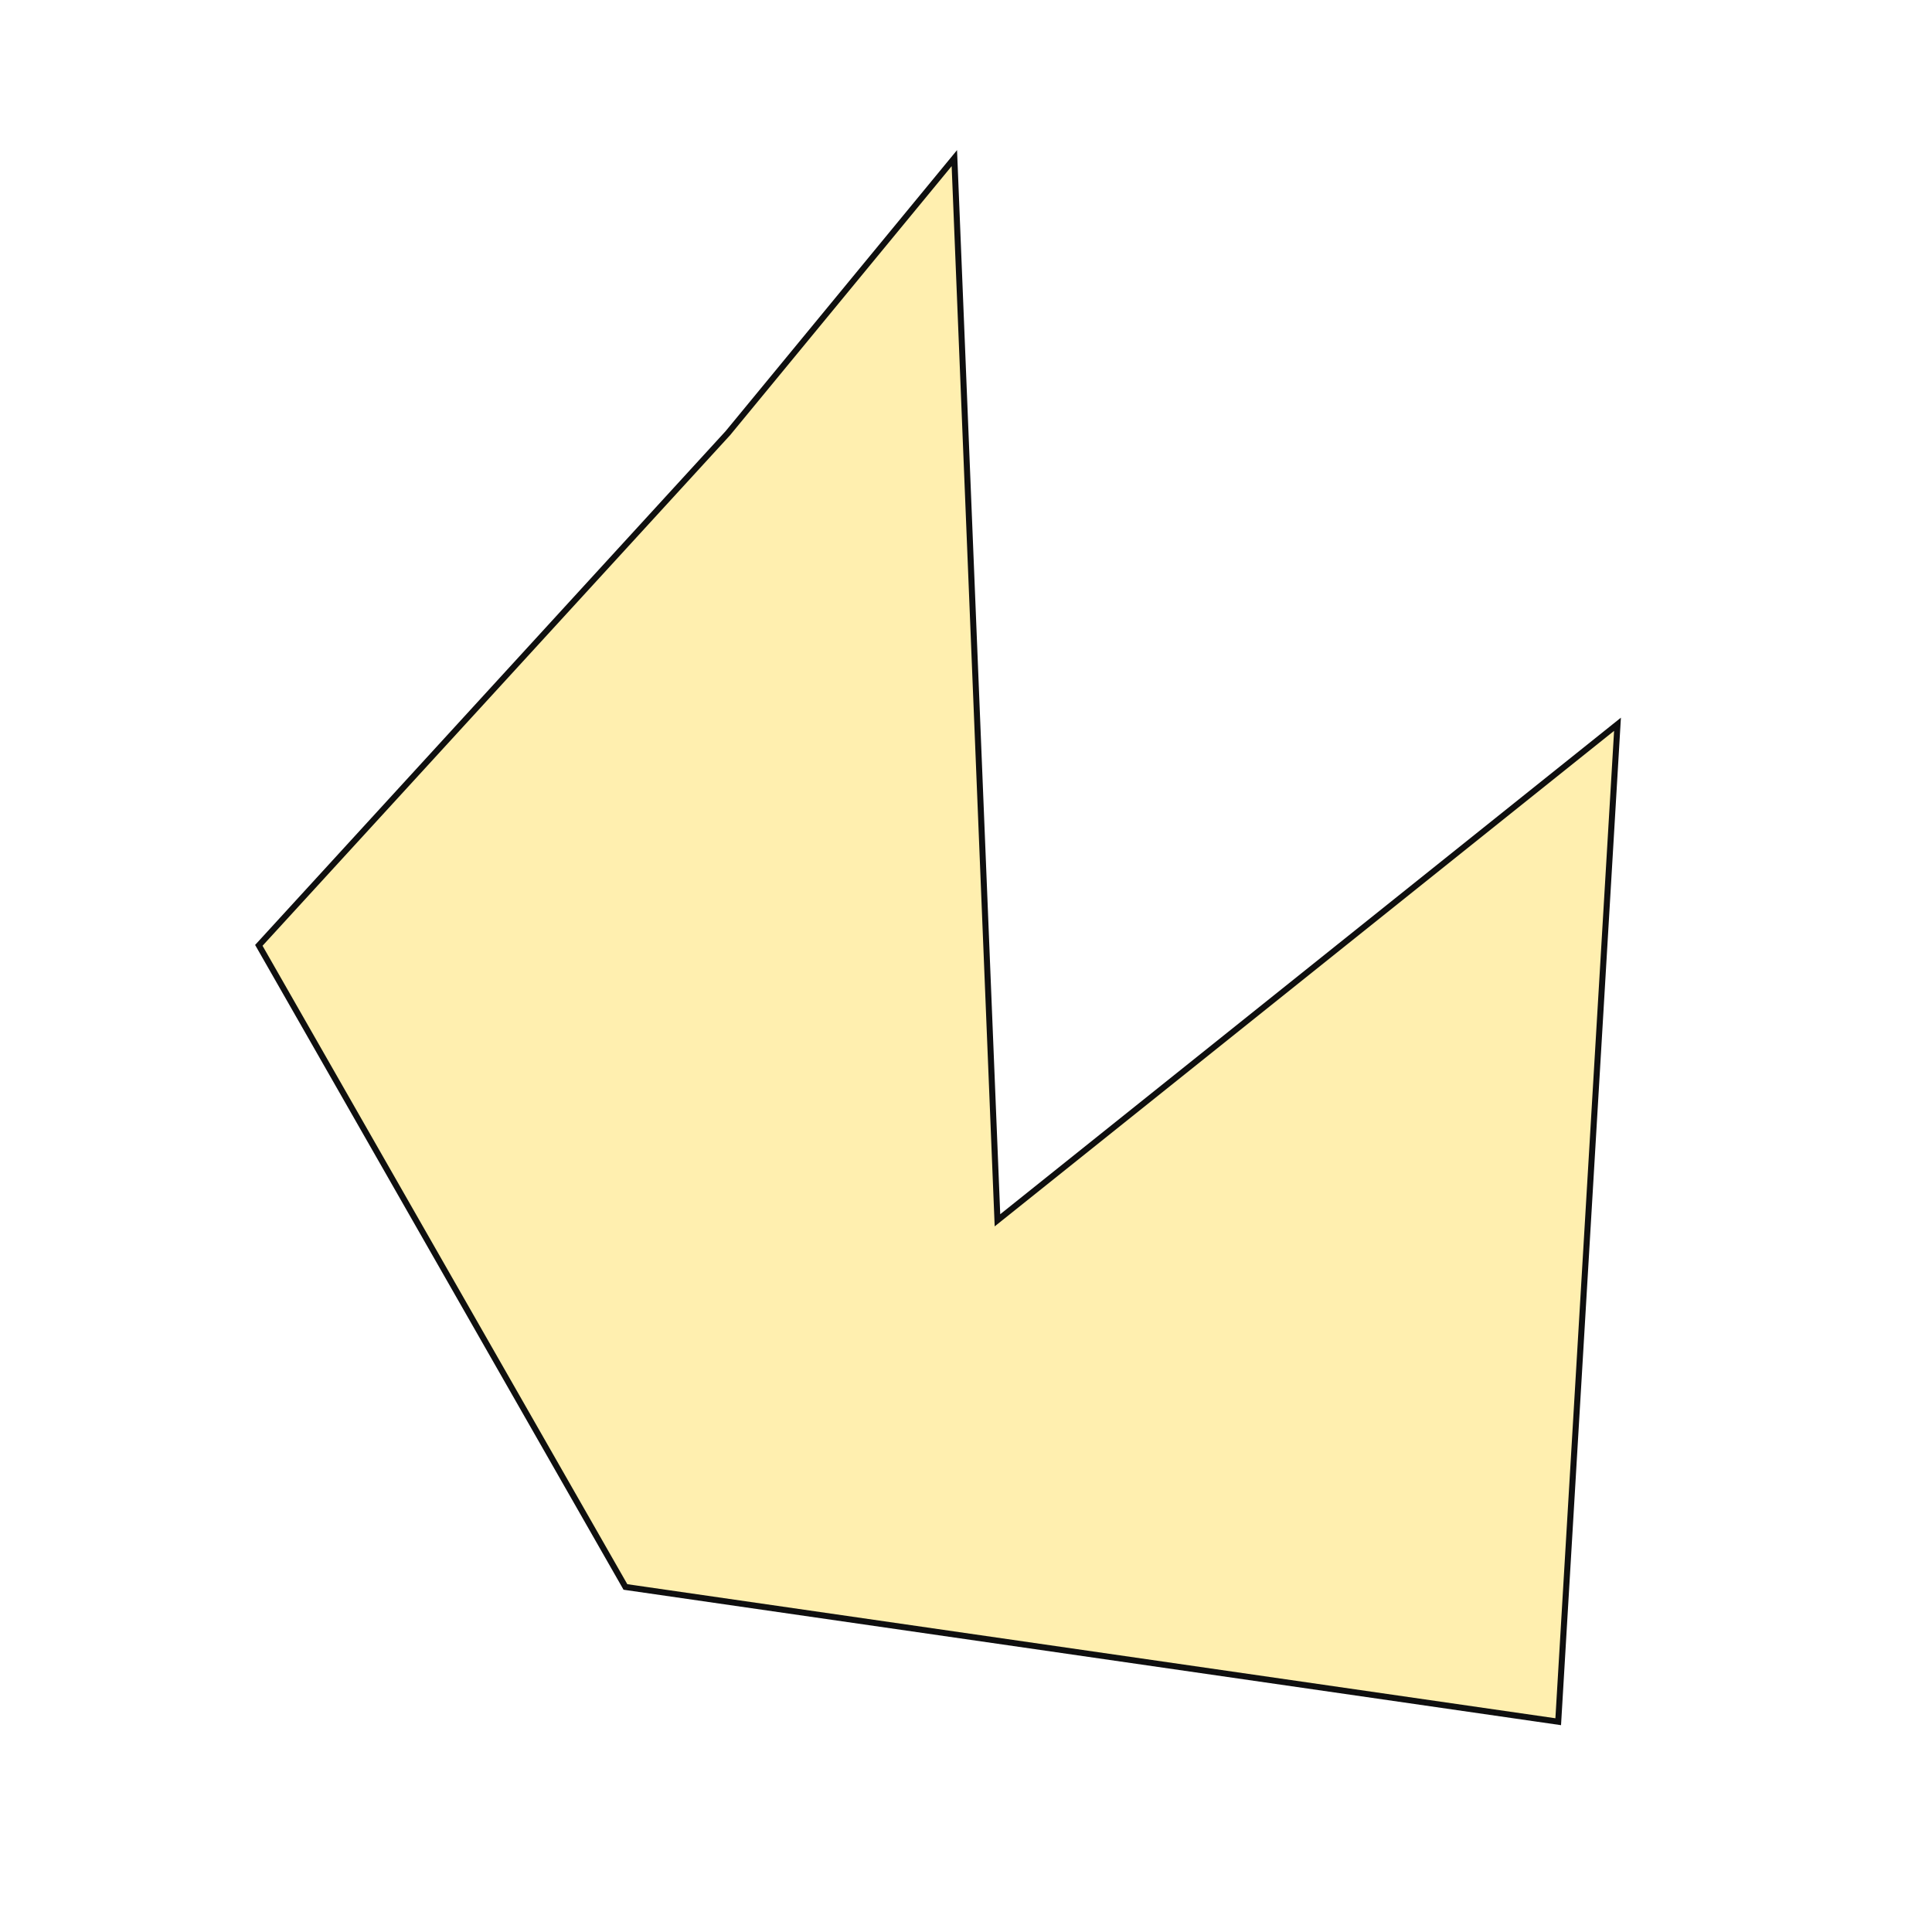
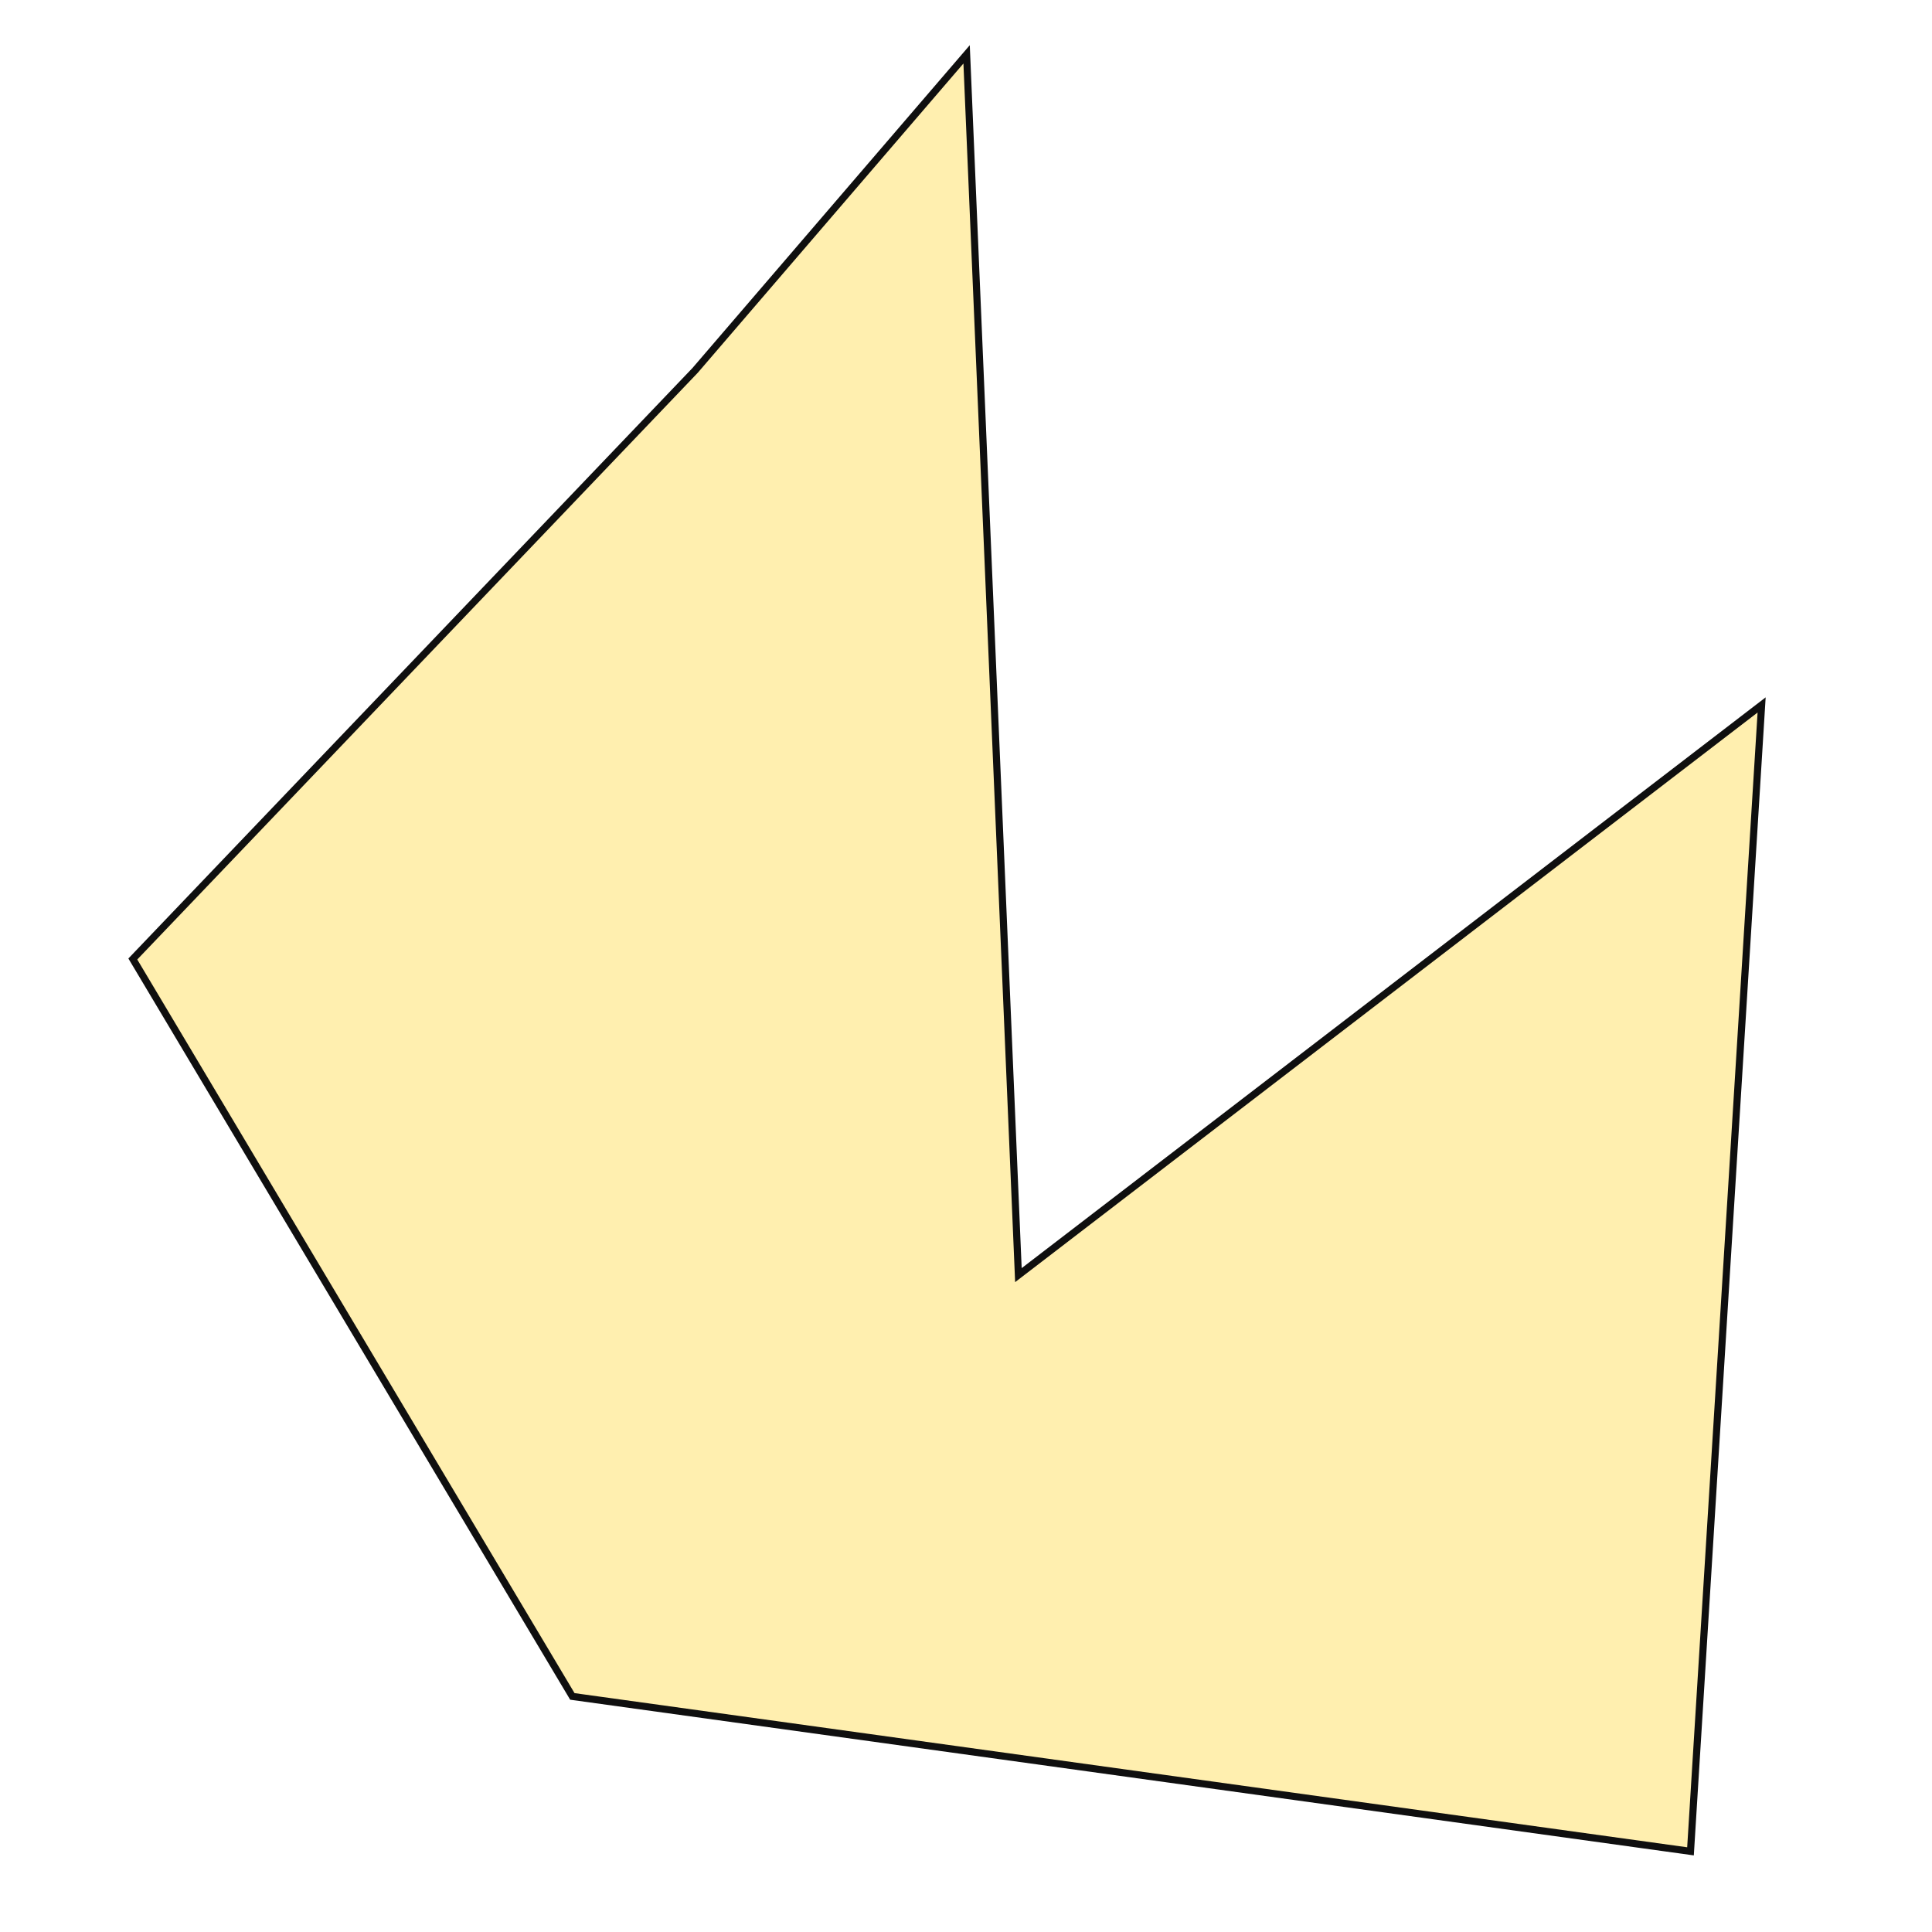
- <svg xmlns="http://www.w3.org/2000/svg" width="32px" height="32px" id="svg3007" version="1.1">
-   <defs id="defs3009" />
+ <svg xmlns="http://www.w3.org/2000/svg" width="16px" height="16px" id="svg2994" version="1.1">
+   <defs id="defs2996" />
  <g id="layer1">
-     <path style="opacity:0.94;fill:#ffeeaa;stroke:#000000;stroke-width:0.1;stroke-linecap:butt;stroke-linejoin:miter;stroke-miterlimit:4;stroke-opacity:1;stroke-dasharray:none" d="M 12.056,7.174 4.287,15.658 10.359,26.285 25.809,28.517 26.791,11.996 16.521,20.212 15.807,2.619 z" id="path3015" />
+     <path style="opacity:0.94;fill:#ffeeaa;stroke:#000000;stroke-width:0.059;stroke-linecap:butt;stroke-linejoin:miter;stroke-miterlimit:4;stroke-opacity:1;stroke-dasharray:none" d="M 5.757,3.067 1.1,7.942 4.74,14.049 14,15.332 14.589,5.838 8.434,10.56 8.005,0.45 z" id="path3015" />
  </g>
</svg>
